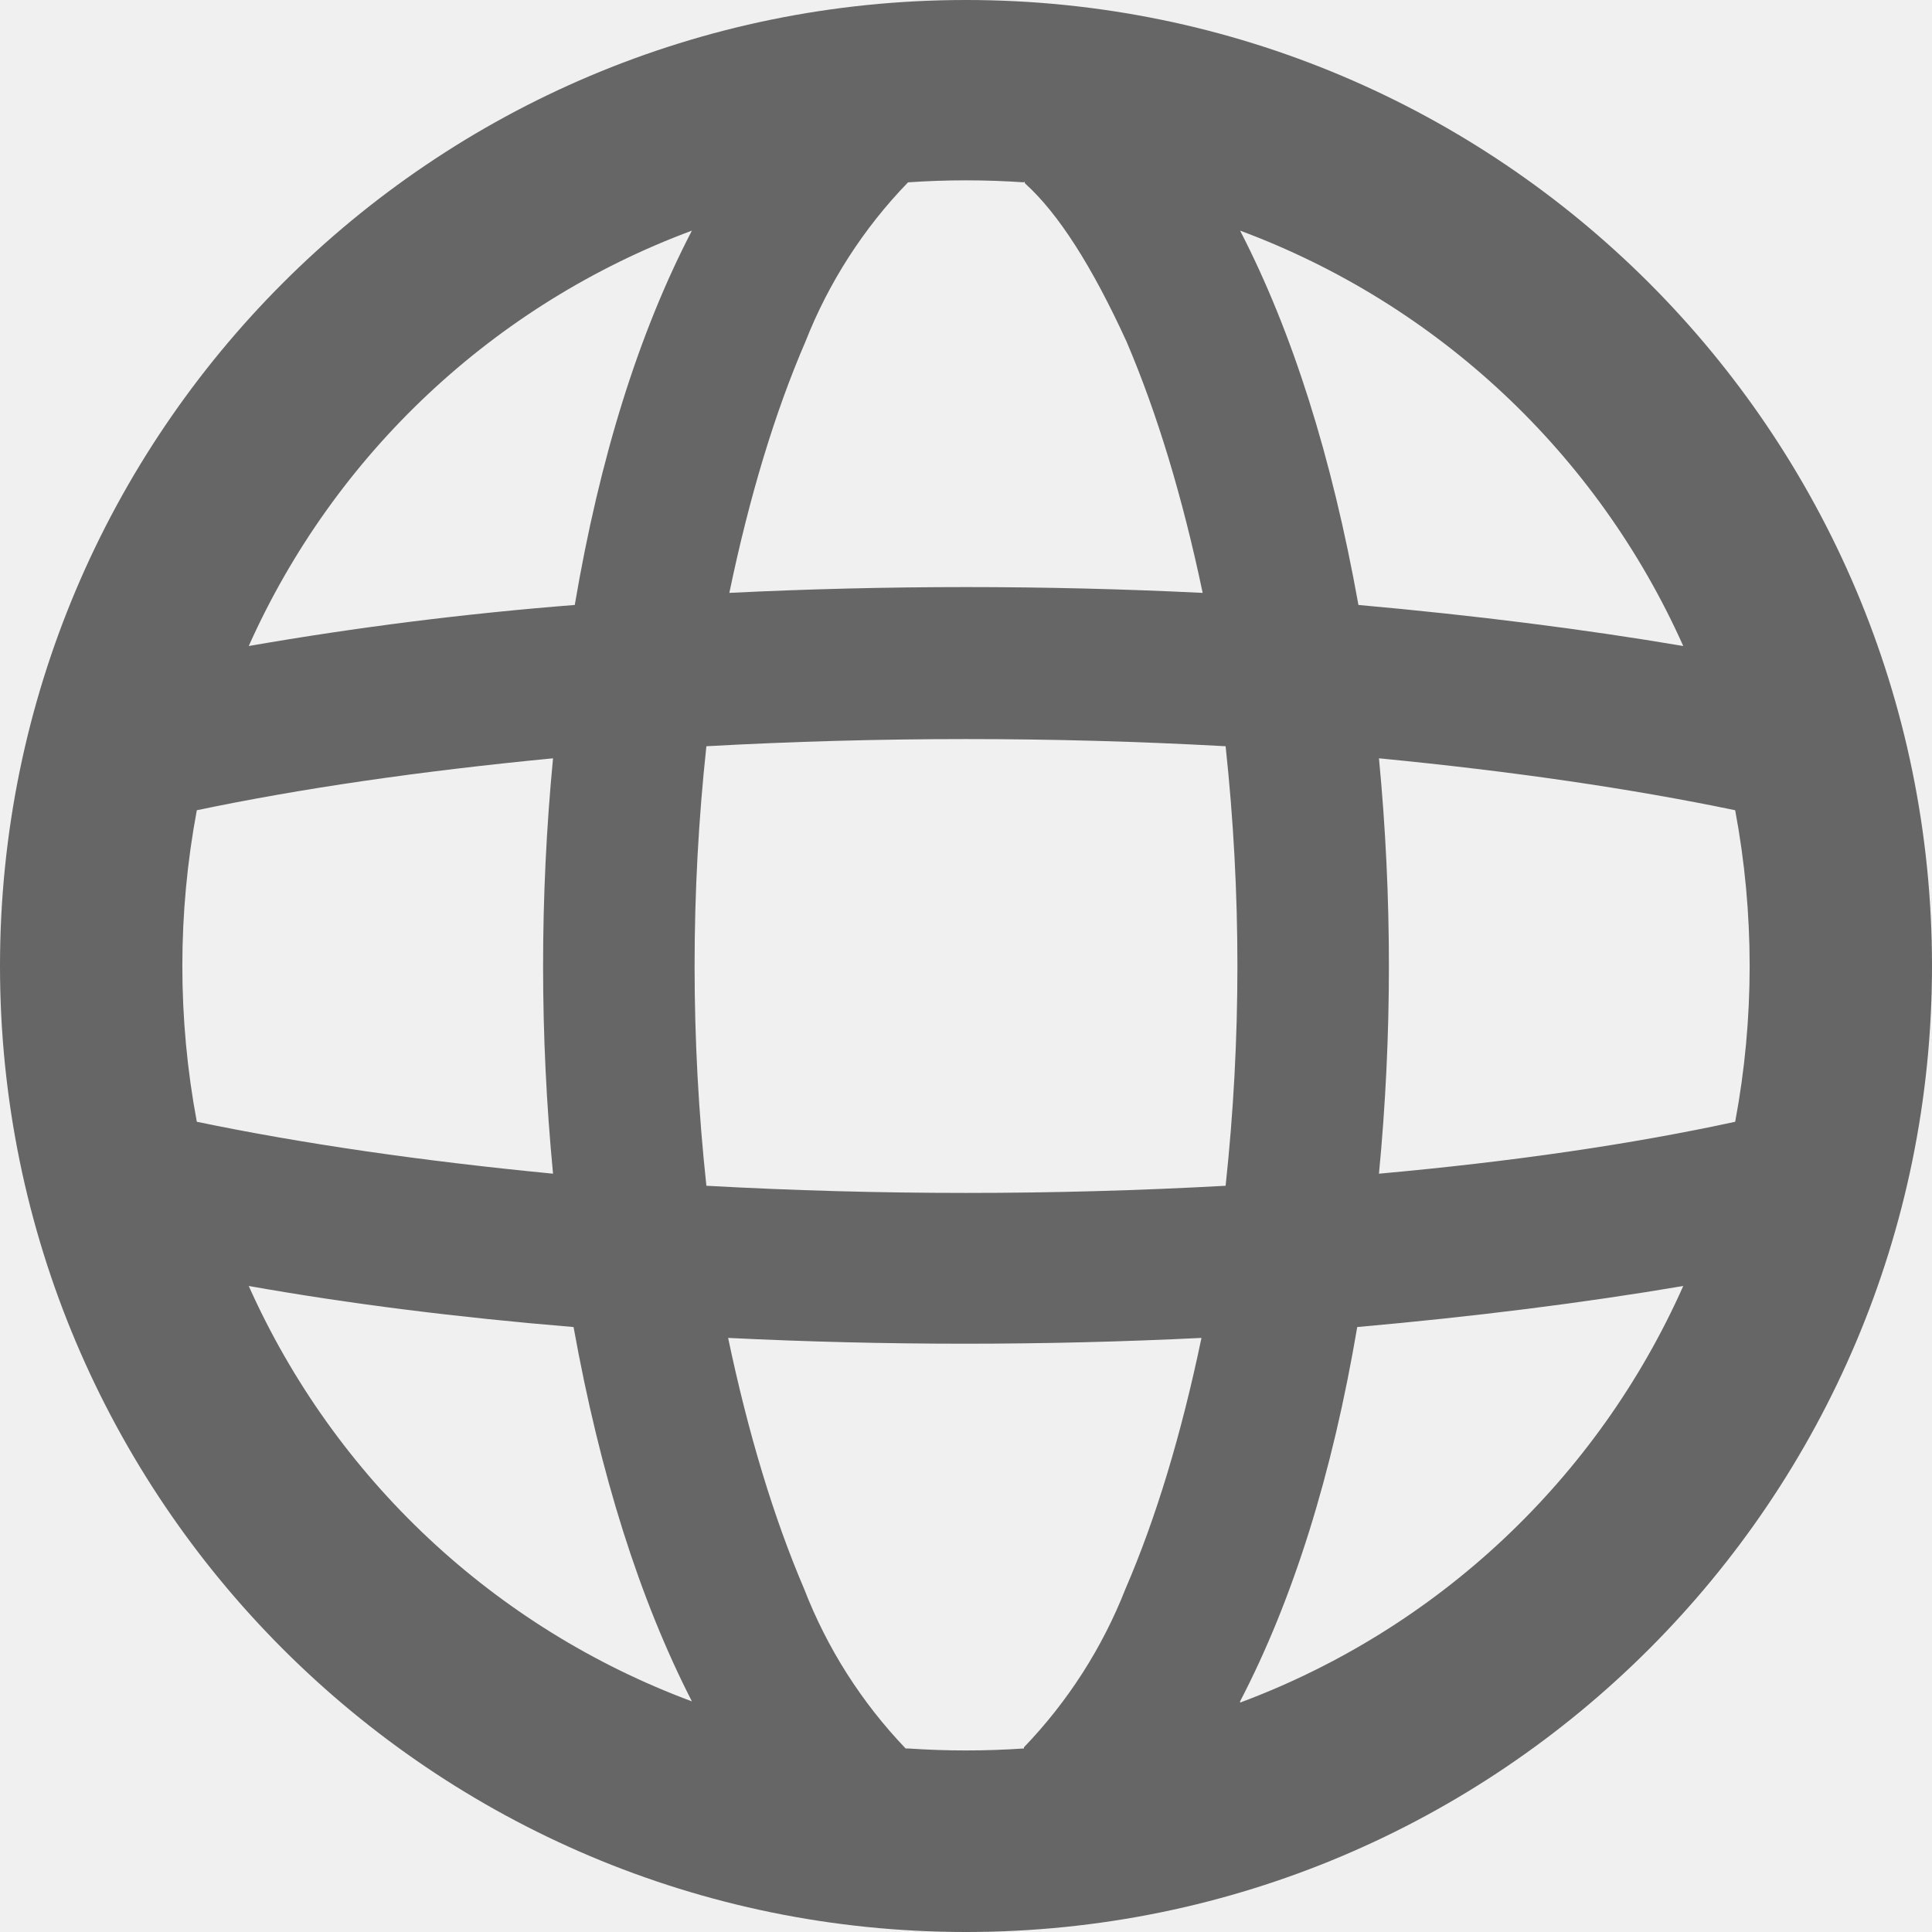
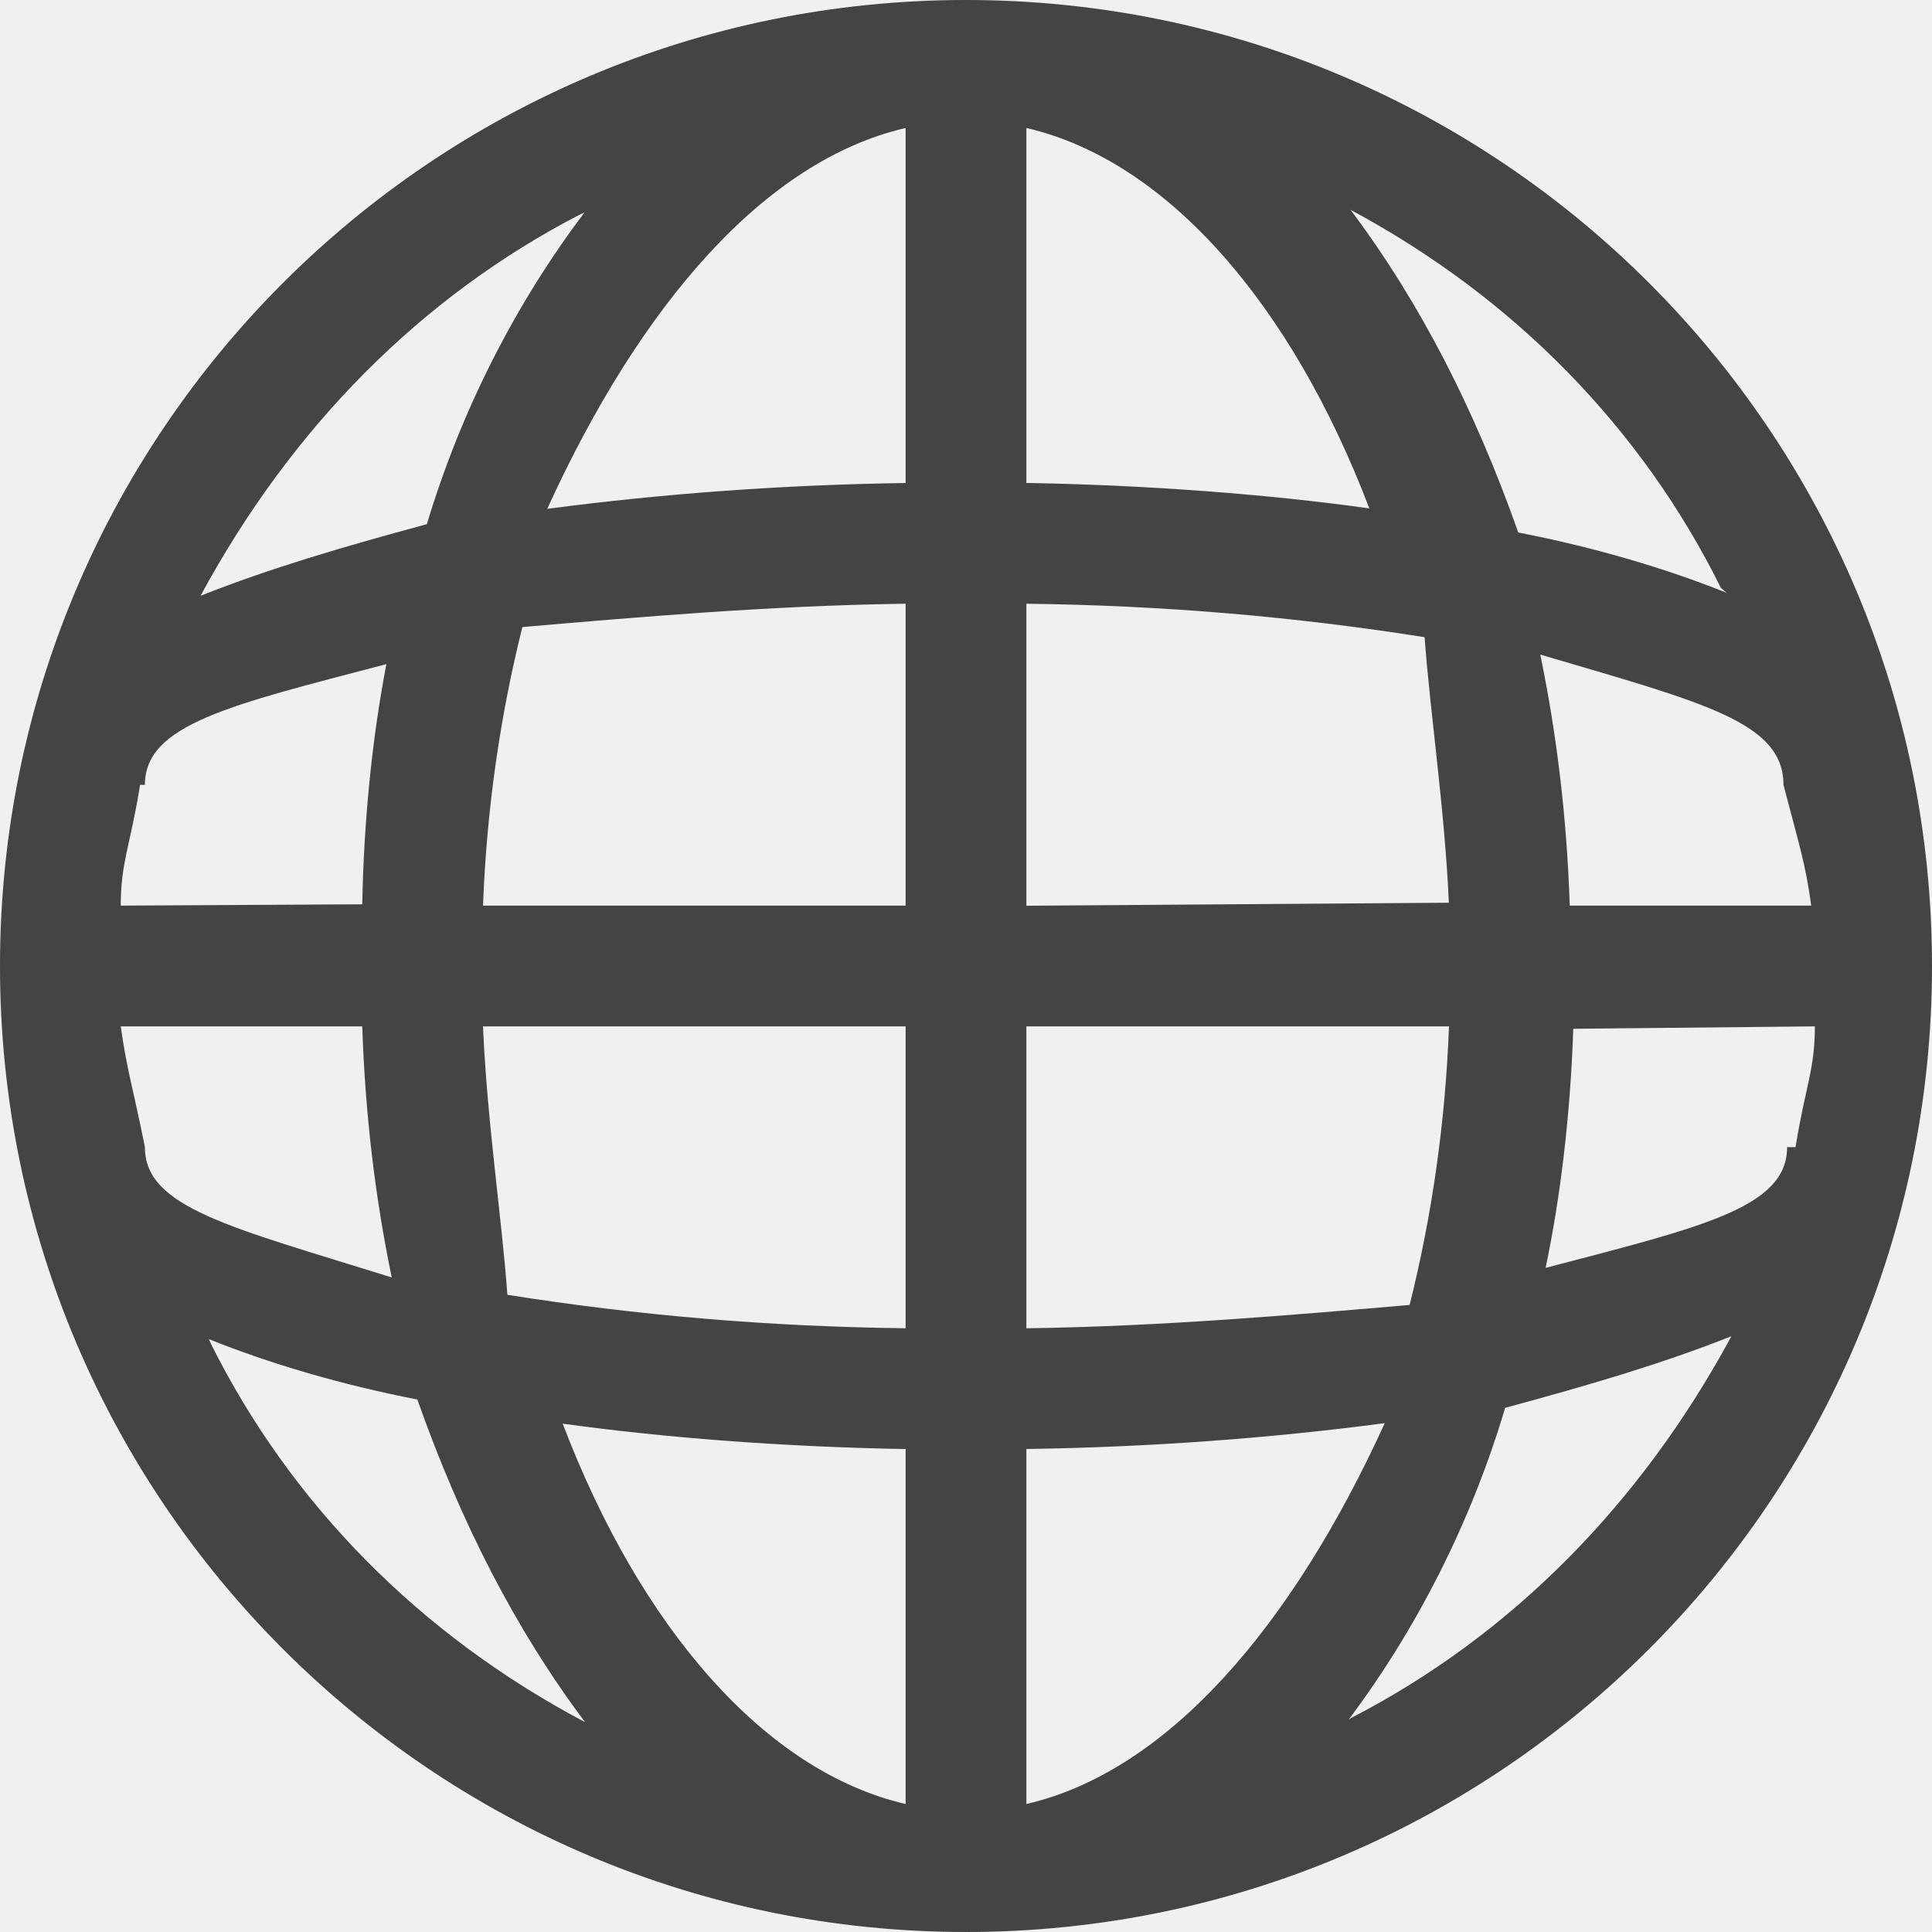
- <svg xmlns="http://www.w3.org/2000/svg" fill="none" viewBox="0 0 16 16">
-   <g clip-path="url(#a)">
-     <path fill-rule="evenodd" clip-rule="evenodd" d="M10.27 14.1a6.5 6.5 0 0 0 3.67-3.45q-1.24.21-2.7.34-.31 1.83-.97 3.1M8 16A8 8 0 1 0 8 0a8 8 0 0 0 0 16m.48-1.52a7 7 0 0 1-.96 0H7.5a4 4 0 0 1-.84-1.32q-.38-.89-.63-2.08a40 40 0 0 0 3.92 0q-.25 1.2-.63 2.08a4 4 0 0 1-.84 1.31zm2.94-4.76q1.66-.15 2.95-.43a7 7 0 0 0 0-2.58q-1.3-.27-2.95-.43a18 18 0 0 1 0 3.44m-1.27-3.54a17 17 0 0 1 0 3.64 39 39 0 0 1-4.3 0 17 17 0 0 1 0-3.64 39 39 0 0 1 4.3 0m1.1-1.17q1.45.13 2.69.34a6.5 6.5 0 0 0-3.67-3.44q.65 1.26.98 3.1M8.48 1.5l.01.02q.41.37.84 1.31.38.89.63 2.08a40 40 0 0 0-3.92 0q.25-1.2.63-2.08a4 4 0 0 1 .85-1.32 7 7 0 0 1 .96 0m-2.75.4a6.5 6.5 0 0 0-3.67 3.44 29 29 0 0 1 2.7-.34q.31-1.83.97-3.1M4.58 6.28q-1.66.16-2.95.43a7 7 0 0 0 0 2.58q1.3.27 2.95.43a18 18 0 0 1 0-3.44m.17 4.71q-1.45-.12-2.69-.34a6.5 6.5 0 0 0 3.67 3.44q-.65-1.27-.98-3.1" fill="#666" />
-   </g>
-   <defs>
-     <clipPath id="a">
-       <path fill="#fff" d="M0 0h16v16H0z" />
-     </clipPath>
-   </defs>
+ <svg xmlns="http://www.w3.org/2000/svg" width="800px" height="800px" viewBox="0 0 16 16" version="1.1">
+   <path fill="#444" d="M8 0c-4.418 0-8 3.582-8 8s3.582 8 8 8c4.418 0 8-3.582 8-8s-3.582-8-8-8zM14.8 9.5c0 0.5-0.7 0.66-2 1 0.124-0.589 0.206-1.277 0.229-1.98l2.001-0.020c0 0.36-0.080 0.5-0.16 1v0zM1.2 9.5v0c-0.1-0.5-0.15-0.64-0.2-1h2c0.024 0.723 0.106 1.411 0.244 2.079-1.344-0.419-2.044-0.579-2.044-1.079zM1.2 6.5c0-0.5 0.7-0.66 2-1-0.115 0.594-0.187 1.284-0.2 1.989l-2 0.011c0-0.36 0.080-0.5 0.16-1v0zM8.5 5c1.13 0.013 2.226 0.107 3.298 0.277 0.047 0.643 0.165 1.41 0.201 2.199l-3.499 0.025v-2.5zM8.5 4v-2.94c1.17 0.27 2.2 1.47 2.84 3.15-0.836-0.116-1.819-0.192-2.817-0.21zM7.5 1.060v2.94c-1.017 0.015-2.001 0.087-2.968 0.214 0.768-1.684 1.798-2.884 2.968-3.154zM7.5 5v2.5h-3.5c0.031-0.806 0.142-1.571 0.326-2.307 0.932-0.080 2.035-0.177 3.158-0.193zM4 8.5h3.5v2.5c-1.13-0.013-2.226-0.107-3.298-0.277-0.047-0.643-0.165-1.41-0.201-2.199zM7.5 12v2.94c-1.17-0.27-2.2-1.47-2.84-3.15 0.836 0.116 1.819 0.192 2.817 0.21zM8.5 14.94v-2.94c1.017-0.015 2.001-0.087 2.968-0.214-0.768 1.684-1.798 2.884-2.968 3.154zM8.5 11v-2.5h3.5c-0.031 0.806-0.142 1.571-0.326 2.307-0.932 0.080-2.035 0.177-3.158 0.193zM15 7.5h-2c-0.024-0.723-0.106-1.411-0.244-2.079 1.354 0.399 2.014 0.559 2.014 1.079v0c0.13 0.5 0.18 0.64 0.23 1zM14.3 4.91c-0.506-0.204-1.106-0.38-1.726-0.5-0.361-1.019-0.809-1.898-1.389-2.672 1.355 0.726 2.413 1.811 3.067 3.131zM4.84 1.76c-0.568 0.752-1.019 1.631-1.305 2.581-0.699 0.189-1.299 0.365-1.874 0.593 0.751-1.39 1.823-2.475 3.139-3.156zM1.73 11.090c0.506 0.204 1.106 0.38 1.726 0.5 0.361 1.019 0.809 1.898 1.389 2.672-1.367-0.722-2.436-1.807-3.097-3.131zM11.17 14.24c0.564-0.753 1.012-1.631 1.295-2.581 0.699-0.189 1.299-0.365 1.874-0.593-0.751 1.39-1.823 2.475-3.139 3.156z" />
</svg>
